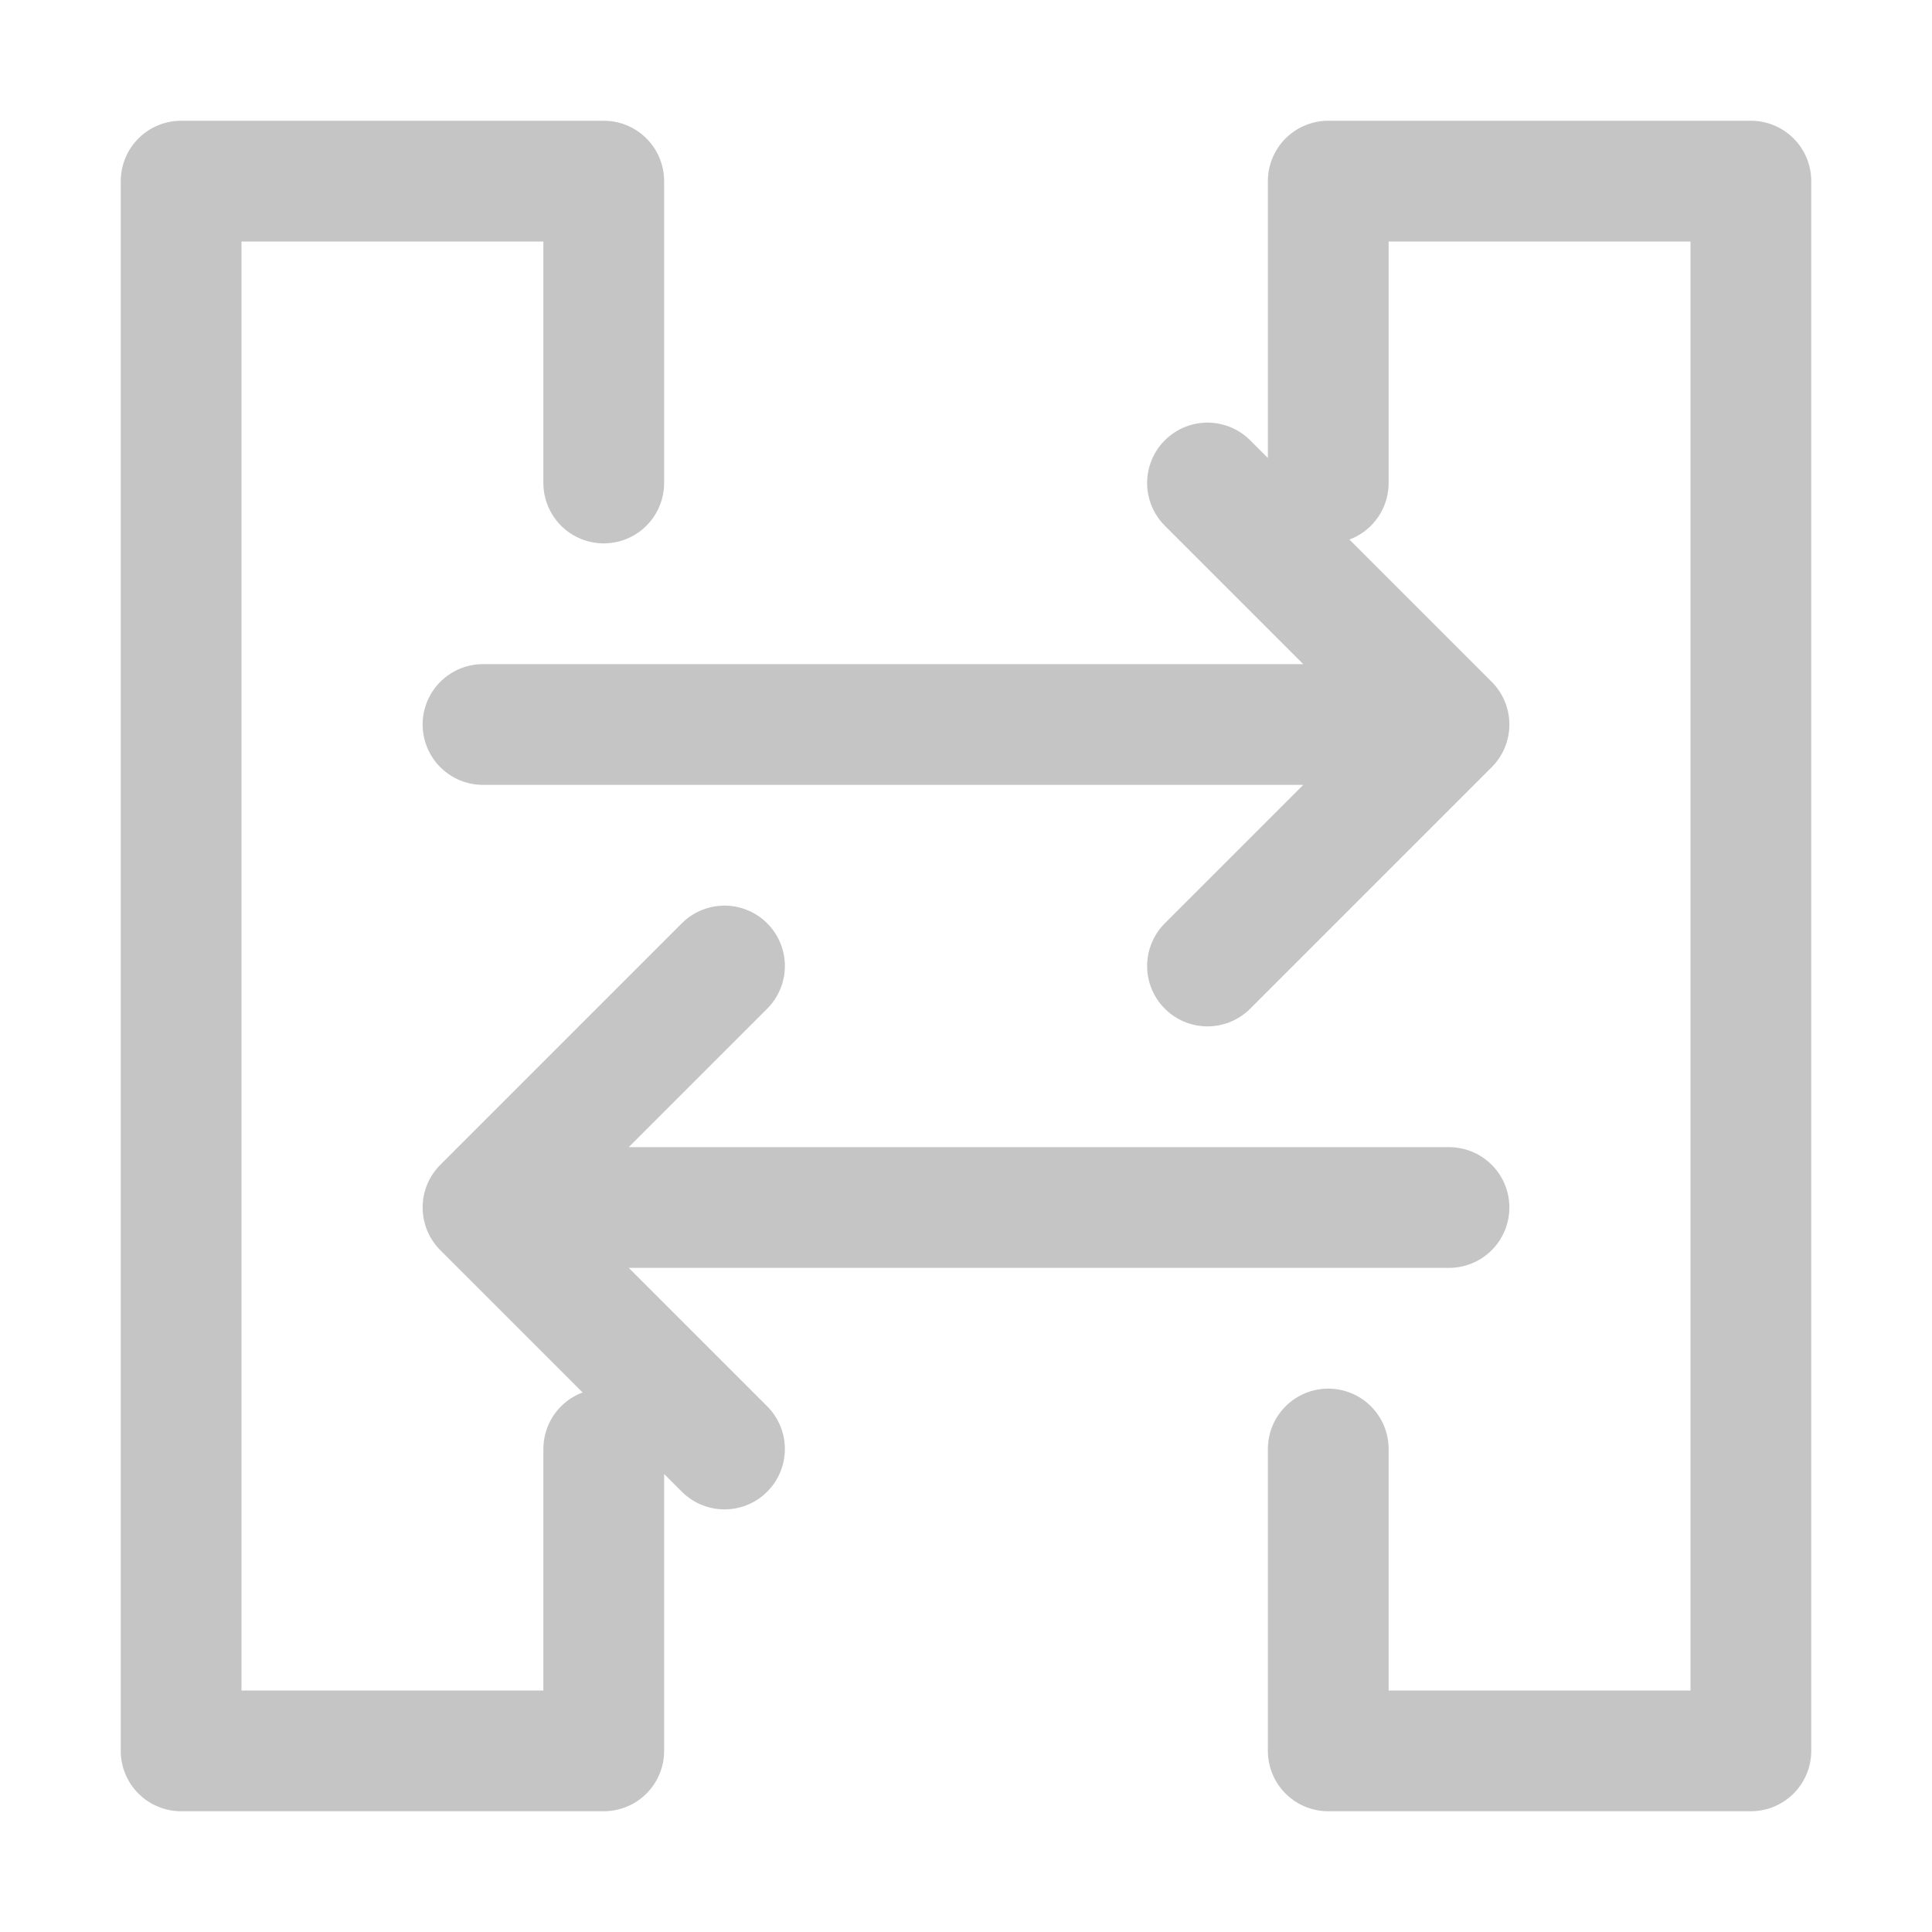
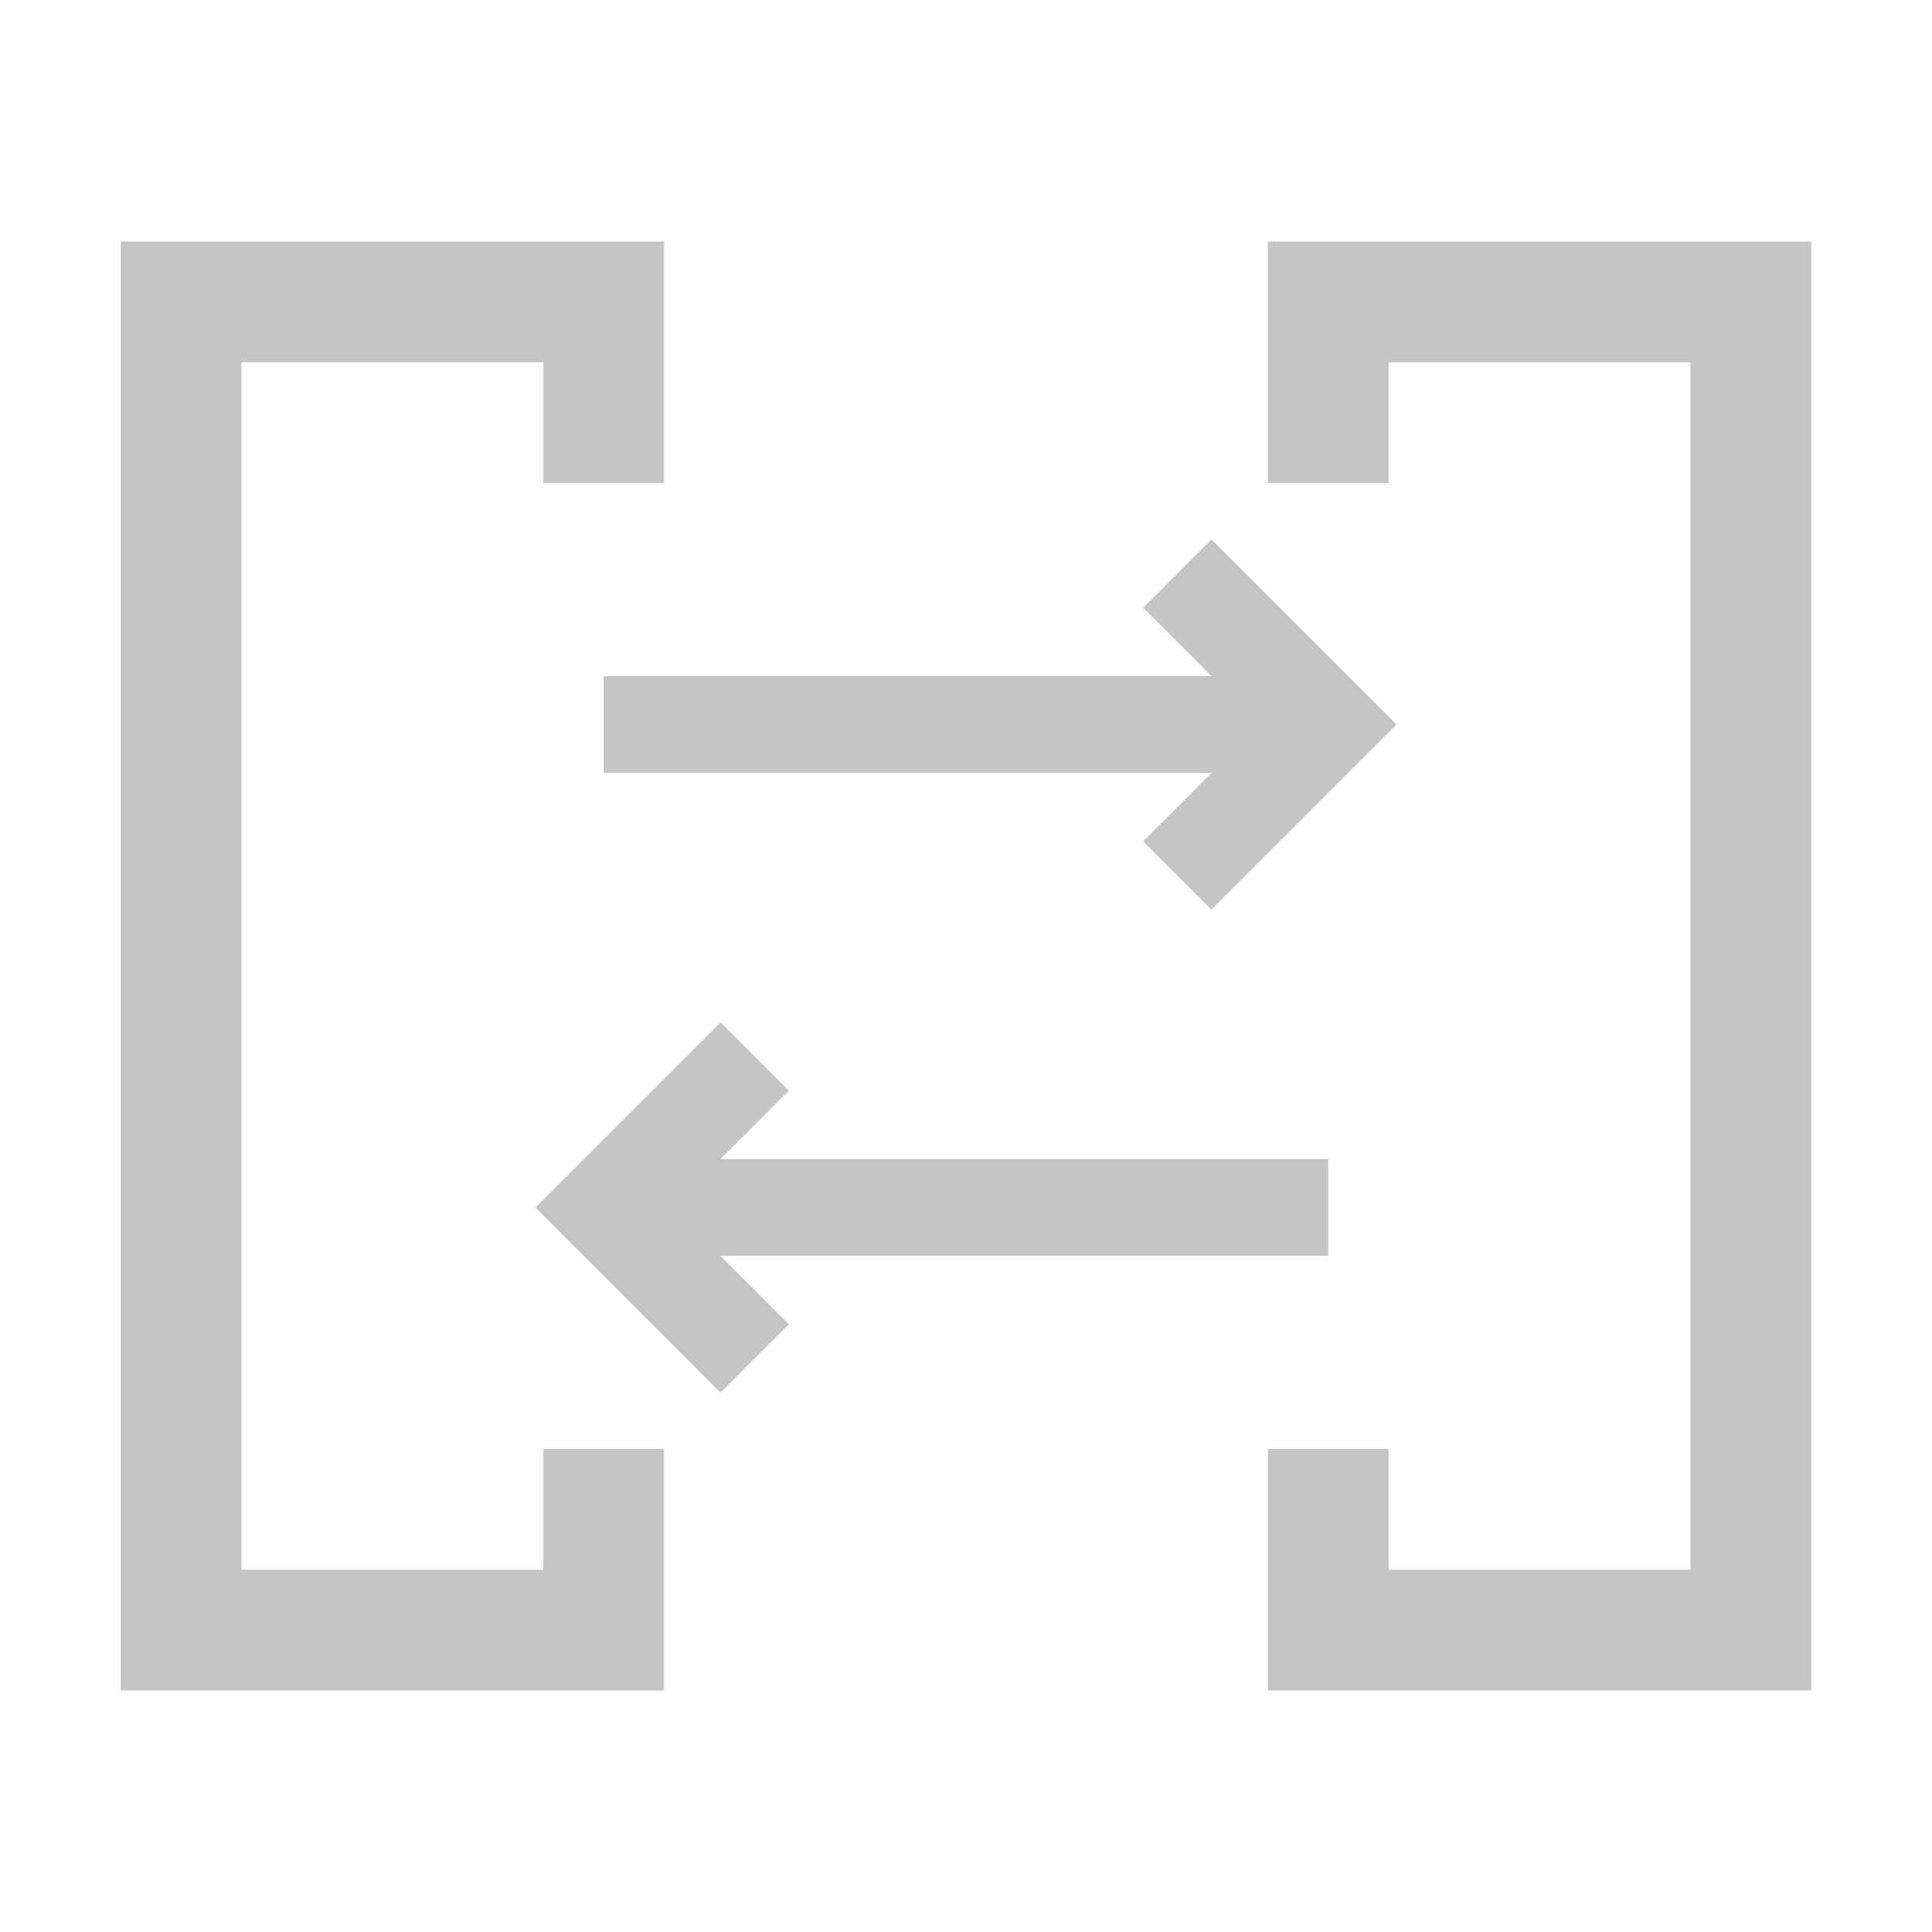
- <svg xmlns="http://www.w3.org/2000/svg" width="16" height="16" viewBox="0 0 16 16" fill="none" stroke="#C5C5C5" stroke-width="1" stroke-linecap="round" stroke-linejoin="round">
-   <path d="M5 4V1.5H1.5v13H5V12M11 4V1.5h3.5v13H11V12M4 6h8m-2-2 2 2-2 2M12 10H4m2-2-2 2 2 2" />
+ <svg xmlns="http://www.w3.org/2000/svg" width="16" height="16" viewBox="0 0 16 16" fill="none" stroke="#C5C5C5" stroke-width="1">
+   <path d="M5 4V2.5H1.5v11H5V12M11 4V2.5h3.5v11H11V12" />
+   <path d="M5 6h6m-1.25-1.25L11 6 9.75 7.25M11 10H5m1.25-1.25L5 10l1.25 1.25" stroke-width=".8" />
</svg>
